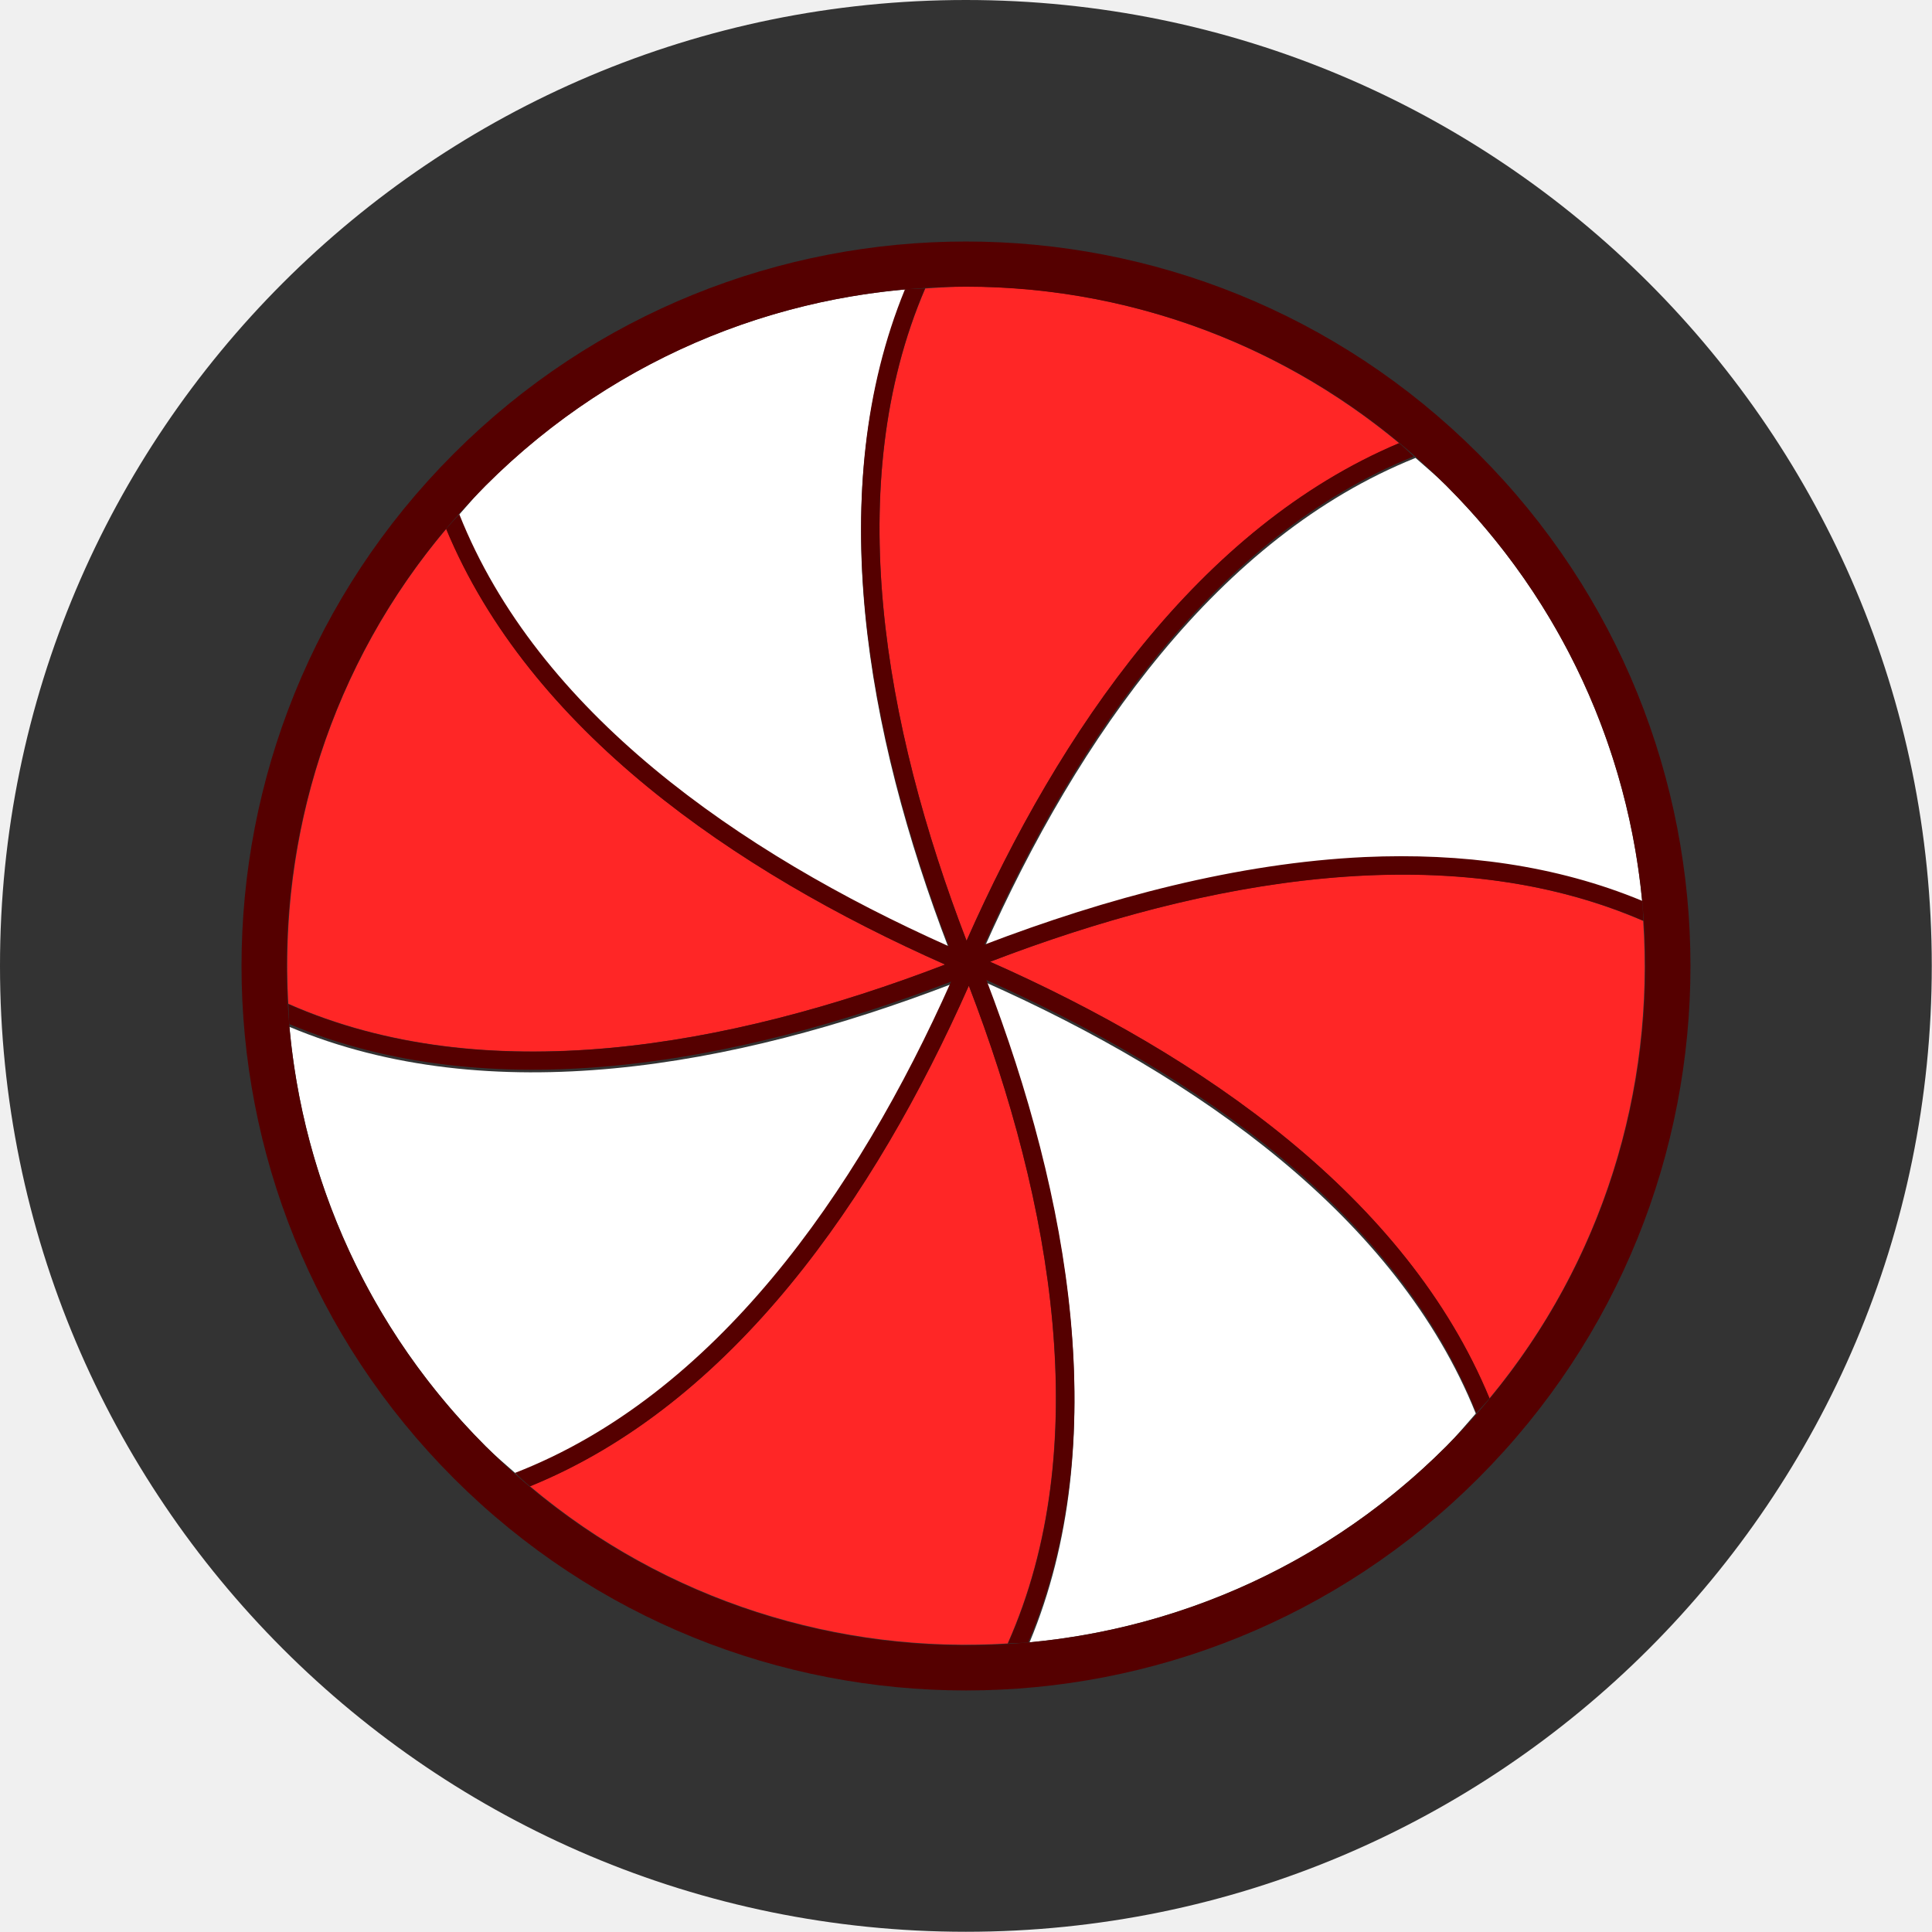
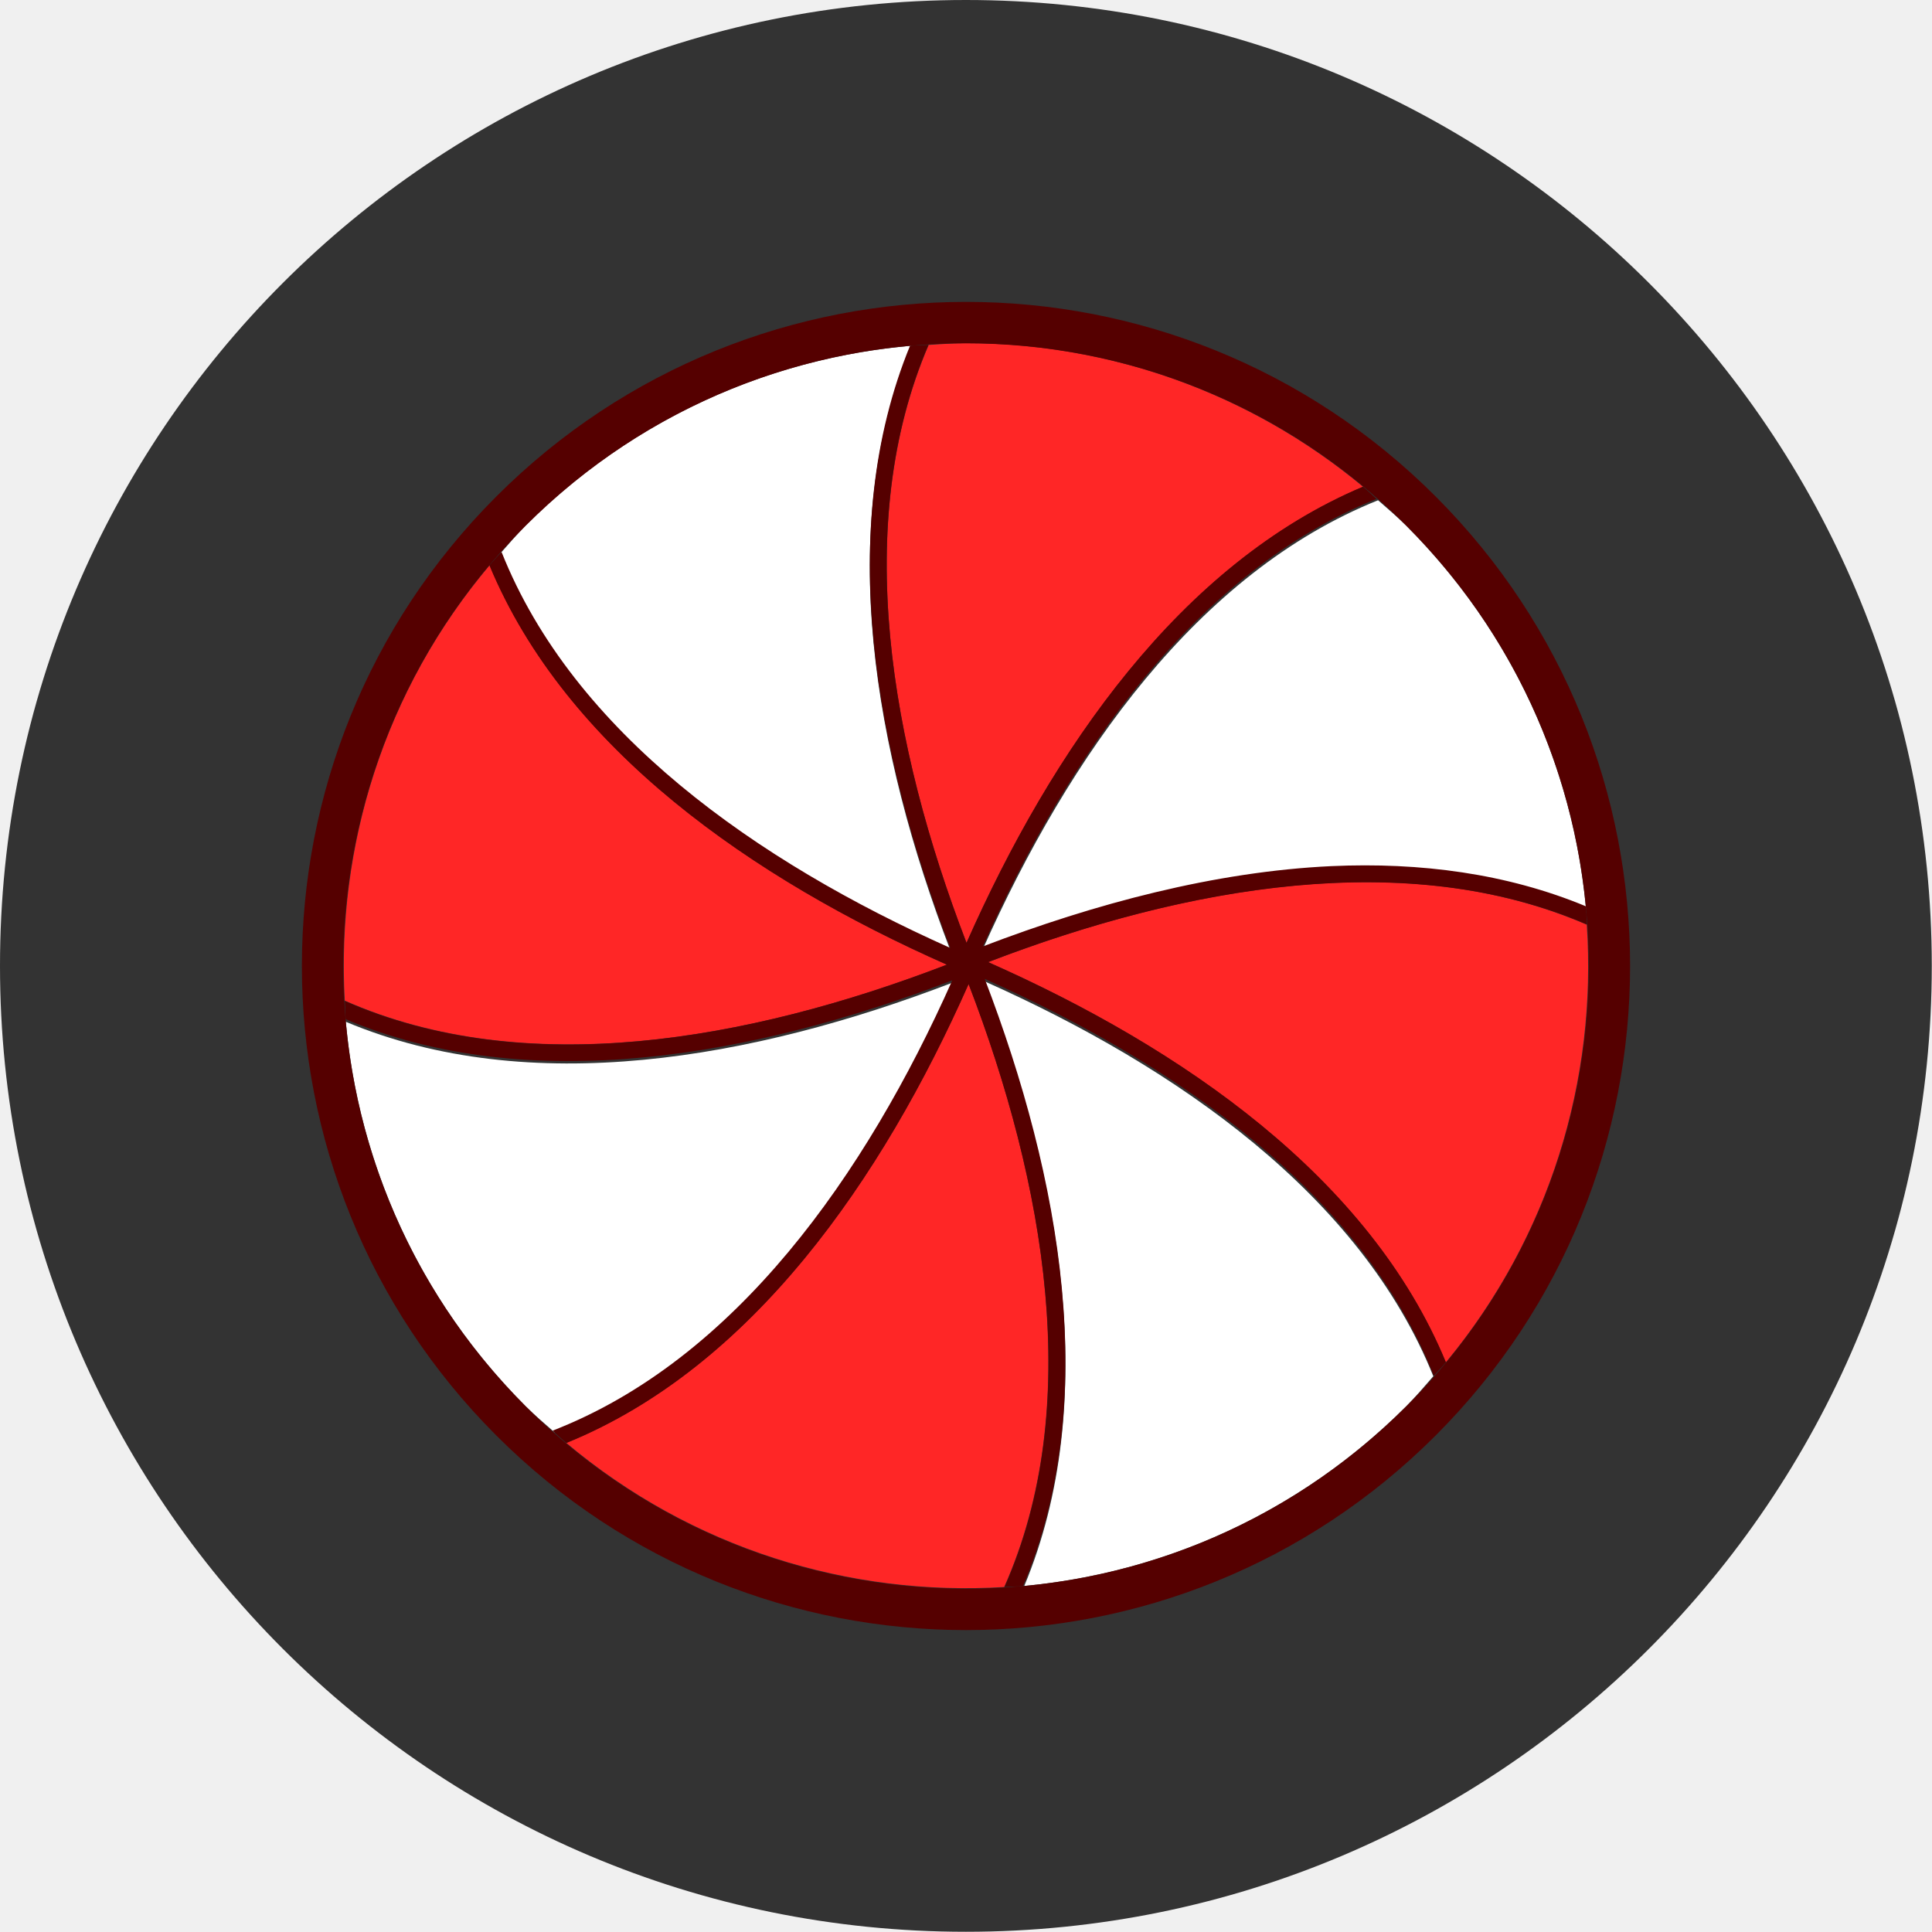
<svg xmlns="http://www.w3.org/2000/svg" width="32" height="32" version="1.1" viewBox="0 0 8.467 8.467" id="svg371">
  <defs id="defs37">
    <style id="current-color-scheme" type="text/css">.ColorScheme-Text { color:#565656; } .ColorScheme-Highlight { color:#5294e2; }</style>
    <style type="text/css" id="style13">.ColorScheme-Text { color:#565656; } .ColorScheme-Highlight { color:#5294e2; }</style>
    <style type="text/css" id="style15">.ColorScheme-Text { color:#565656; } .ColorScheme-Highlight { color:#5294e2; }</style>
    <style type="text/css" id="style17">.ColorScheme-Text { color:#565656; } .ColorScheme-Highlight { color:#5294e2; }</style>
    <style type="text/css" id="style19">.ColorScheme-Text { color:#565656; } .ColorScheme-Highlight { color:#5294e2; }</style>
    <style type="text/css" id="style21">.ColorScheme-Text { color:#565656; } .ColorScheme-Highlight { color:#5294e2; }</style>
    <style type="text/css" id="style23">.ColorScheme-Text { color:#565656; } .ColorScheme-Highlight { color:#5294e2; }</style>
    <style type="text/css" id="style25">.ColorScheme-Text { color:#565656; } .ColorScheme-Highlight { color:#5294e2; }</style>
    <style type="text/css" id="style27">.ColorScheme-Text { color:#565656; } .ColorScheme-Highlight { color:#5294e2; }</style>
    <style type="text/css" id="style29" />
    <style type="text/css" id="style31" />
    <style type="text/css" id="style33">.ColorScheme-Text { color:#565656; } .ColorScheme-Highlight { color:#5294e2; }</style>
    <style type="text/css" id="style35">.ColorScheme-Text { color:#565656; } .ColorScheme-Highlight { color:#5294e2; }</style>
  </defs>
-   <g id="g1285">
+   <g id="g892">
    <circle style="fill:#333333;stroke:none;stroke-width:1.12;stroke-linecap:round;stroke-linejoin:round;stroke-miterlimit:4;stroke-dasharray:none;paint-order:markers fill stroke" id="path1189" cx="4.233" cy="4.233" r="4.233" />
-     <g id="g1267">
+     <g id="g1267" transform="matrix(0.9166666,0,0,0.9166666,0.3527781,0.3527781)">
      <g id="g1251">
        <g id="g1237">
          <g id="g1139" transform="matrix(0.7499976,0,0,0.7499976,1.057709,1.057709)" style="fill:#ffffff">
            <path style="fill:#ffffff;stroke-width:53.097;stroke-linecap:round;stroke-linejoin:round;paint-order:markers fill stroke" d="M 15.676,16.406 C 10.886,18.245 5.492,19.208 1.062,17.348 c 0.304,3.379 1.745,6.675 4.334,9.264 0.223,0.223 0.462,0.421 0.695,0.627 4.374,-1.725 7.498,-6.151 9.584,-10.832 z" transform="scale(0.2645833)" id="path1123" />
            <path style="fill:#ffffff;stroke-width:53.097;stroke-linecap:round;stroke-linejoin:round;paint-order:markers fill stroke" d="m 16.455,16.375 c 1.833,4.776 2.795,10.147 0.953,14.566 3.357,-0.314 6.629,-1.756 9.203,-4.33 0.232,-0.232 0.439,-0.48 0.652,-0.723 C 25.522,21.55 21.112,18.451 16.455,16.375 Z" transform="scale(0.2645833)" id="path1121" />
            <path style="fill:#ffffff;stroke-width:53.097;stroke-linecap:round;stroke-linejoin:round;paint-order:markers fill stroke" d="m 25.932,4.783 c -4.342,1.742 -7.445,6.152 -9.521,10.811 2.706,-1.039 5.605,-1.813 8.416,-1.941 2.134,-0.098 4.211,0.182 6.115,0.969 C 30.631,11.257 29.19,7.976 26.611,5.396 26.393,5.178 26.16,4.985 25.932,4.783 Z" transform="scale(0.2645833)" id="path1119" />
            <path style="fill:#ffffff;stroke-width:53.097;stroke-linecap:round;stroke-linejoin:round;paint-order:markers fill stroke" d="M 14.676,1.061 C 11.29,1.358 7.986,2.799 5.393,5.393 5.181,5.604 4.995,5.829 4.799,6.049 6.523,10.419 10.949,13.539 15.627,15.625 13.796,10.852 12.838,5.479 14.676,1.061 Z" transform="scale(0.2645833)" id="path1111" />
          </g>
          <g id="g1145" transform="matrix(0.7499976,0,0,0.7499976,1.057709,1.057709)" style="fill:#ff2626;fill-opacity:1">
-             <path style="fill:#ff2626;stroke-width:53.019;stroke-linecap:round;stroke-linejoin:round;paint-order:markers fill stroke;fill-opacity:1" d="m 16.066,16.438 c -2.086,4.71 -5.223,9.238 -9.693,11.055 3.031,2.547 6.823,3.701 10.551,3.473 C 18.85,26.636 17.918,21.255 16.066,16.438 Z" transform="scale(0.2645833)" id="path1096" />
-             <path style="fill:#ff2626;stroke-width:53.019;stroke-linecap:round;stroke-linejoin:round;paint-order:markers fill stroke;fill-opacity:1" d="m 26.111,13.99 c -3.138,-0.085 -6.474,0.729 -9.574,1.92 4.69,2.077 9.196,5.203 11.027,9.645 2.517,-3.038 3.643,-6.828 3.396,-10.547 -1.513,-0.654 -3.151,-0.972 -4.85,-1.018 z" transform="scale(0.2645833)" id="path1088" />
-             <path style="fill:#ff2626;stroke-width:53.019;stroke-linecap:round;stroke-linejoin:round;paint-order:markers fill stroke;fill-opacity:1" d="M 4.527,6.348 C 1.988,9.359 0.83,13.127 1.037,16.838 5.361,18.75 10.735,17.82 15.543,15.973 10.86,13.899 6.364,10.779 4.527,6.348 Z" transform="scale(0.2645833)" id="path1086" />
-             <path style="fill:#ff2626;stroke-width:53.019;stroke-linecap:round;stroke-linejoin:round;paint-order:markers fill stroke;fill-opacity:1" d="M 16.002,0.998 C 15.703,0.998 15.404,1.023 15.105,1.041 13.252,5.349 14.181,10.673 16.016,15.445 18.08,10.784 21.176,6.311 25.572,4.459 22.802,2.157 19.404,0.999 16.002,0.998 Z" transform="scale(0.2645833)" id="path1080" />
+             <path style="fill:#ff2626;fill-opacity:1;stroke-width:53.019;stroke-linecap:round;stroke-linejoin:round;paint-order:markers fill stroke" d="m 16.066,16.438 c -2.086,4.71 -5.223,9.238 -9.693,11.055 3.031,2.547 6.823,3.701 10.551,3.473 C 18.85,26.636 17.918,21.255 16.066,16.438 Z" transform="scale(0.2645833)" id="path1096" />
+             <path style="fill:#ff2626;fill-opacity:1;stroke-width:53.019;stroke-linecap:round;stroke-linejoin:round;paint-order:markers fill stroke" d="m 26.111,13.99 c -3.138,-0.085 -6.474,0.729 -9.574,1.92 4.69,2.077 9.196,5.203 11.027,9.645 2.517,-3.038 3.643,-6.828 3.396,-10.547 -1.513,-0.654 -3.151,-0.972 -4.85,-1.018 z" transform="scale(0.2645833)" id="path1088" />
+             <path style="fill:#ff2626;fill-opacity:1;stroke-width:53.019;stroke-linecap:round;stroke-linejoin:round;paint-order:markers fill stroke" d="M 4.527,6.348 C 1.988,9.359 0.83,13.127 1.037,16.838 5.361,18.75 10.735,17.82 15.543,15.973 10.86,13.899 6.364,10.779 4.527,6.348 Z" transform="scale(0.2645833)" id="path1086" />
+             <path style="fill:#ff2626;fill-opacity:1;stroke-width:53.019;stroke-linecap:round;stroke-linejoin:round;paint-order:markers fill stroke" d="M 16.002,0.998 C 15.703,0.998 15.404,1.023 15.105,1.041 13.252,5.349 14.181,10.673 16.016,15.445 18.08,10.784 21.176,6.311 25.572,4.459 22.802,2.157 19.404,0.999 16.002,0.998 Z" transform="scale(0.2645833)" id="path1080" />
          </g>
        </g>
        <path style="color:#000000;font-style:normal;font-variant:normal;font-weight:normal;font-stretch:normal;font-size:medium;line-height:normal;font-family:sans-serif;font-variant-ligatures:normal;font-variant-position:normal;font-variant-caps:normal;font-variant-numeric:normal;font-variant-alternates:normal;font-variant-east-asian:normal;font-feature-settings:normal;font-variation-settings:normal;text-indent:0;text-align:start;text-decoration:none;text-decoration-line:none;text-decoration-style:solid;text-decoration-color:#000000;letter-spacing:normal;word-spacing:normal;text-transform:none;writing-mode:lr-tb;direction:ltr;text-orientation:mixed;dominant-baseline:auto;baseline-shift:baseline;text-anchor:start;white-space:normal;shape-padding:0;shape-margin:0;inline-size:0;clip-rule:nonzero;display:inline;overflow:visible;visibility:visible;isolation:auto;mix-blend-mode:normal;color-interpolation:sRGB;color-interpolation-filters:linearRGB;solid-color:#000000;solid-opacity:1;vector-effect:none;fill:#550000;fill-opacity:1;fill-rule:nonzero;stroke:none;stroke-width:0.75;stroke-linecap:butt;stroke-linejoin:miter;stroke-miterlimit:4;stroke-dasharray:none;stroke-dashoffset:0;stroke-opacity:1;color-rendering:auto;image-rendering:auto;shape-rendering:auto;text-rendering:auto;enable-background:accumulate;stop-color:#000000" d="m 4.054,1.264 c -0.029,0.002 -0.059,0.002 -0.088,0.004 C 3.607,2.143 3.797,3.204 4.158,4.147 3.233,3.734 2.356,3.118 2.013,2.254 1.994,2.275 1.974,2.296 1.955,2.318 2.32,3.197 3.213,3.816 4.142,4.227 3.188,4.594 2.122,4.779 1.264,4.401 c 0.002,0.029 0.001,0.058 0.004,0.087 C 2.146,4.858 3.217,4.667 4.168,4.302 3.753,5.234 3.13,6.116 2.257,6.455 c 0.022,0.02 0.043,0.04 0.066,0.059 C 3.21,6.153 3.832,5.254 4.246,4.32 4.613,5.275 4.799,6.343 4.418,7.202 4.447,7.2 4.477,7.201 4.506,7.198 4.88,6.319 4.688,5.248 4.323,4.295 5.25,4.709 6.129,5.326 6.47,6.193 6.489,6.171 6.51,6.15 6.528,6.128 6.164,5.247 5.27,4.627 4.339,4.215 5.287,3.851 6.346,3.665 7.202,4.035 7.2,4.006 7.2,3.977 7.197,3.948 6.819,3.791 6.405,3.737 5.981,3.756 5.424,3.782 4.85,3.935 4.314,4.14 4.724,3.219 5.338,2.346 6.196,2 6.174,1.981 6.154,1.96 6.131,1.942 5.259,2.31 4.645,3.198 4.236,4.123 3.872,3.176 3.687,2.119 4.054,1.264 Z" id="path1054" />
      </g>
      <circle style="fill:none;stroke:#550000;stroke-width:0.198;stroke-linecap:round;stroke-linejoin:round;stroke-miterlimit:4;stroke-dasharray:none;paint-order:markers fill stroke" id="circle1030" cx="5.987" cy="2.4534695e-06" r="3.076" transform="matrix(0.7071079,0.7071056,-0.7071079,0.7071056,0,0)" />
    </g>
  </g>
</svg>
